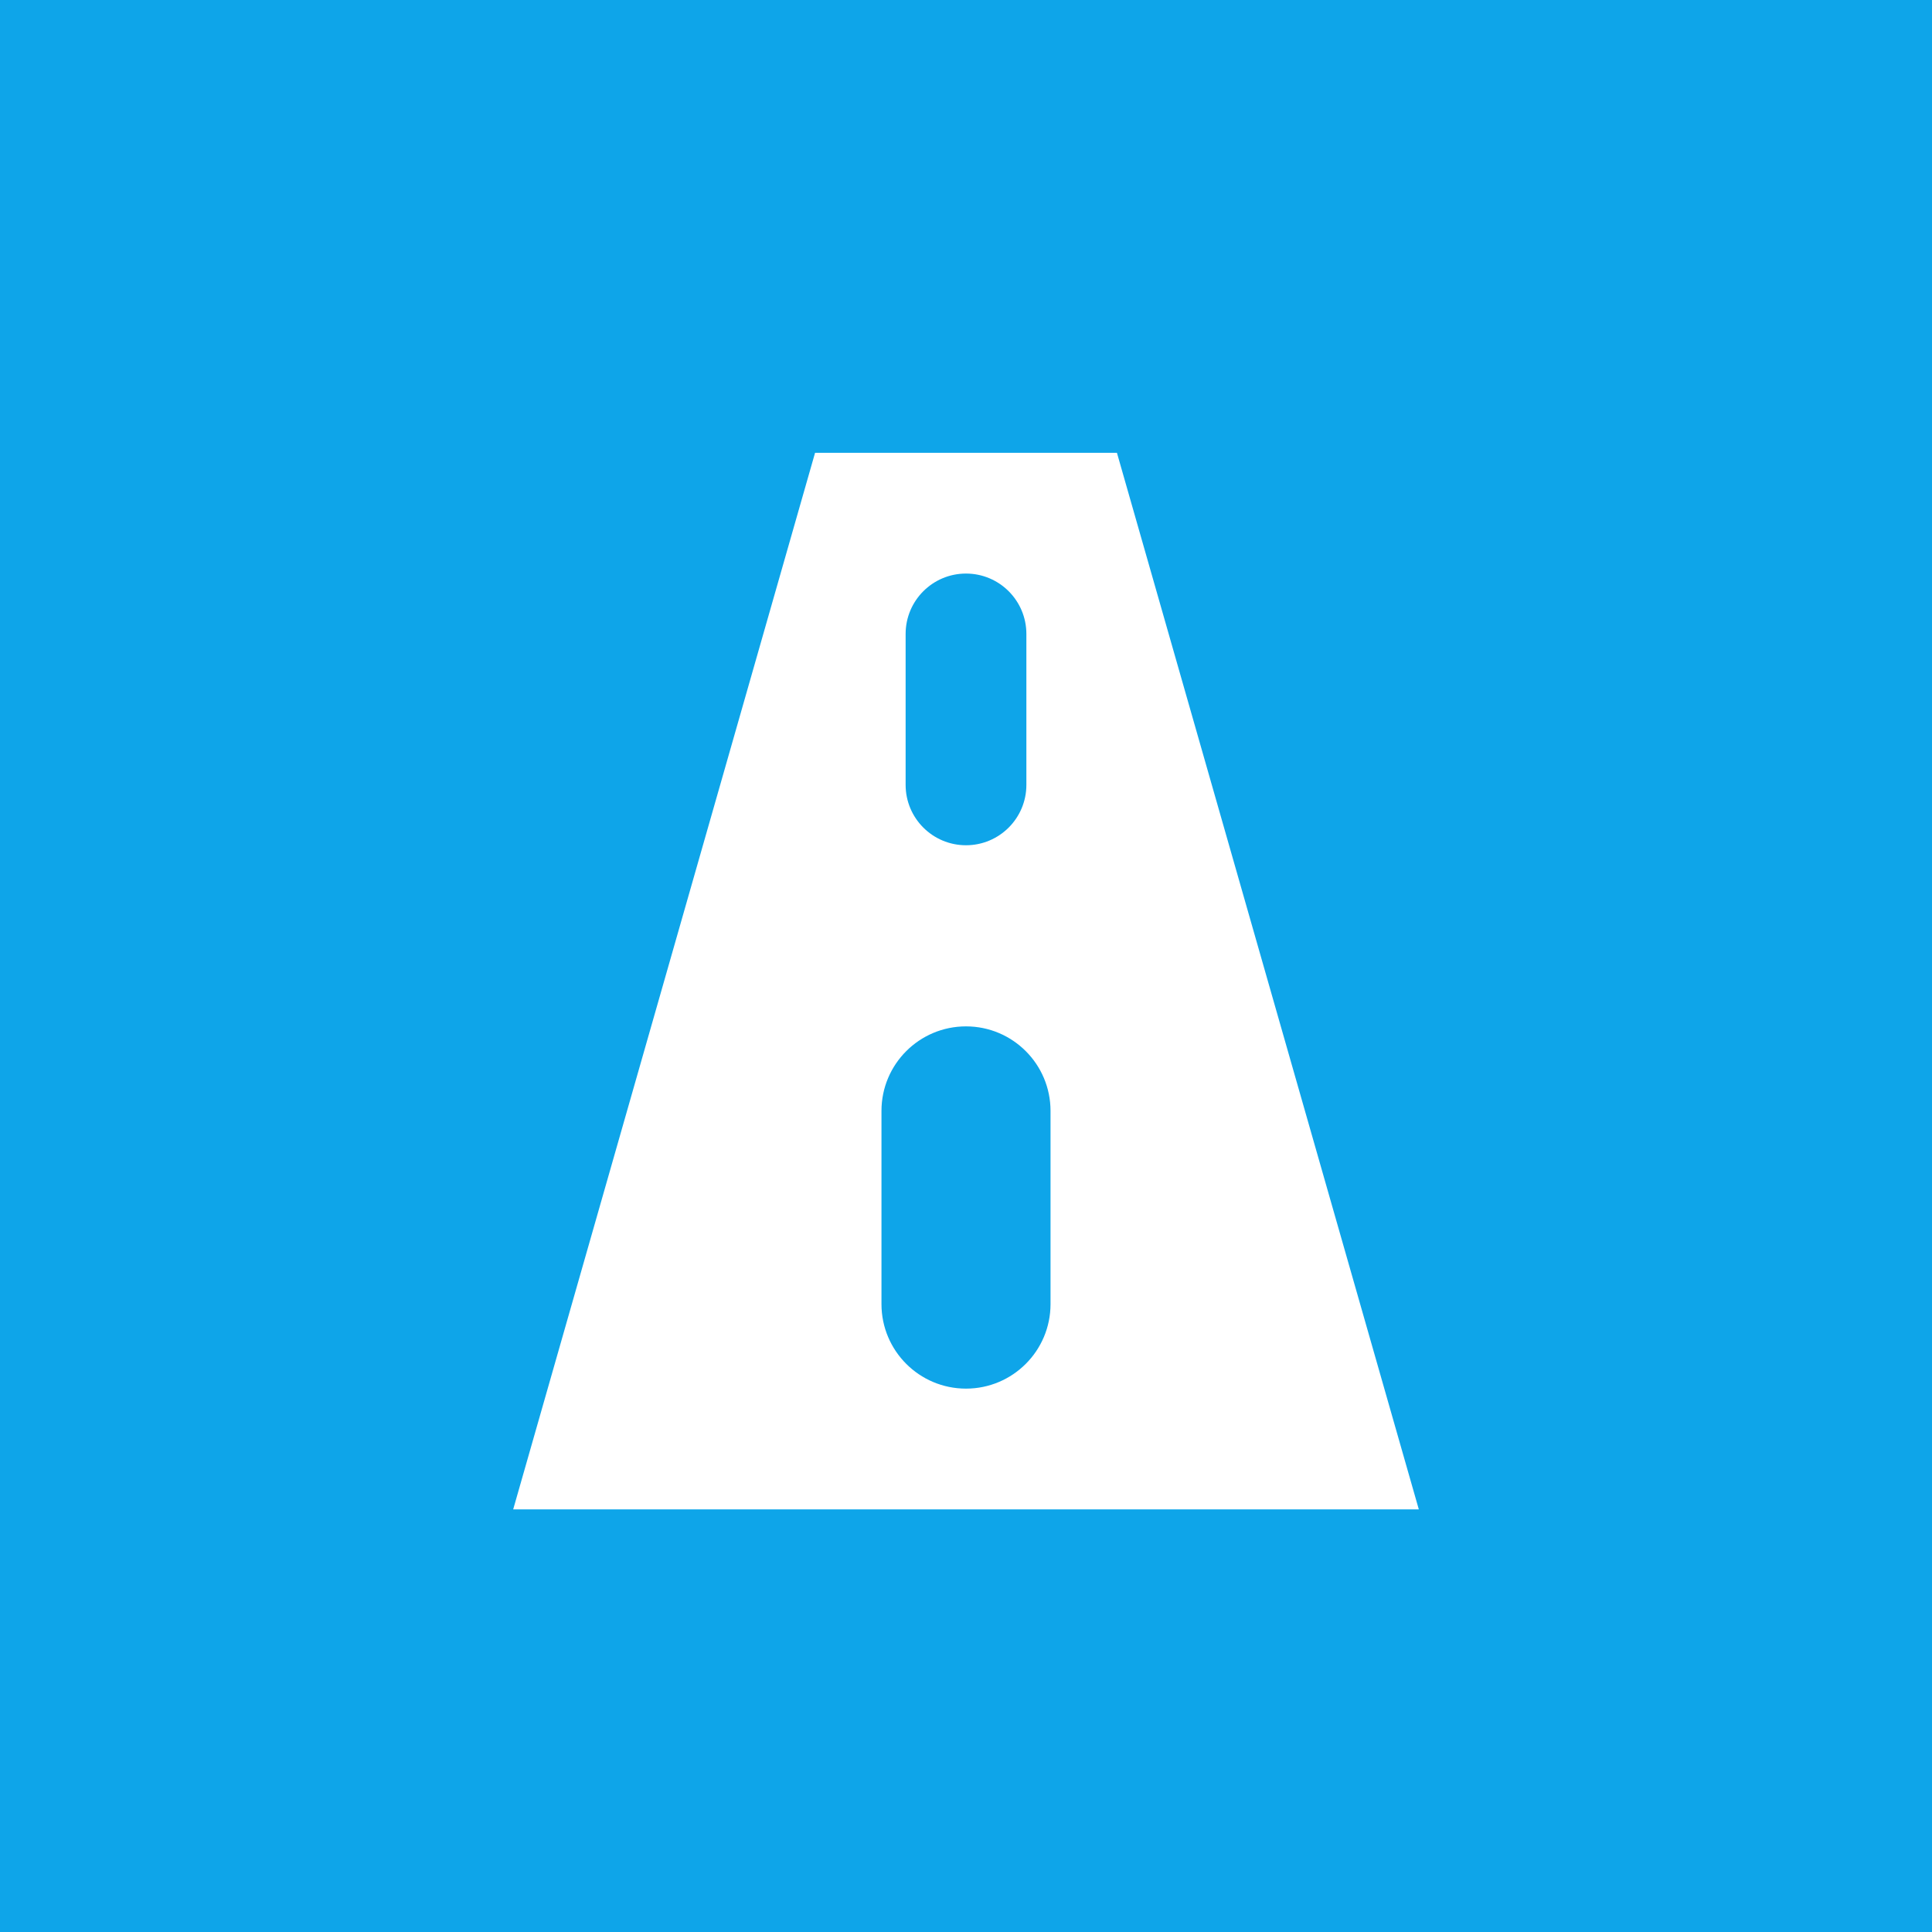
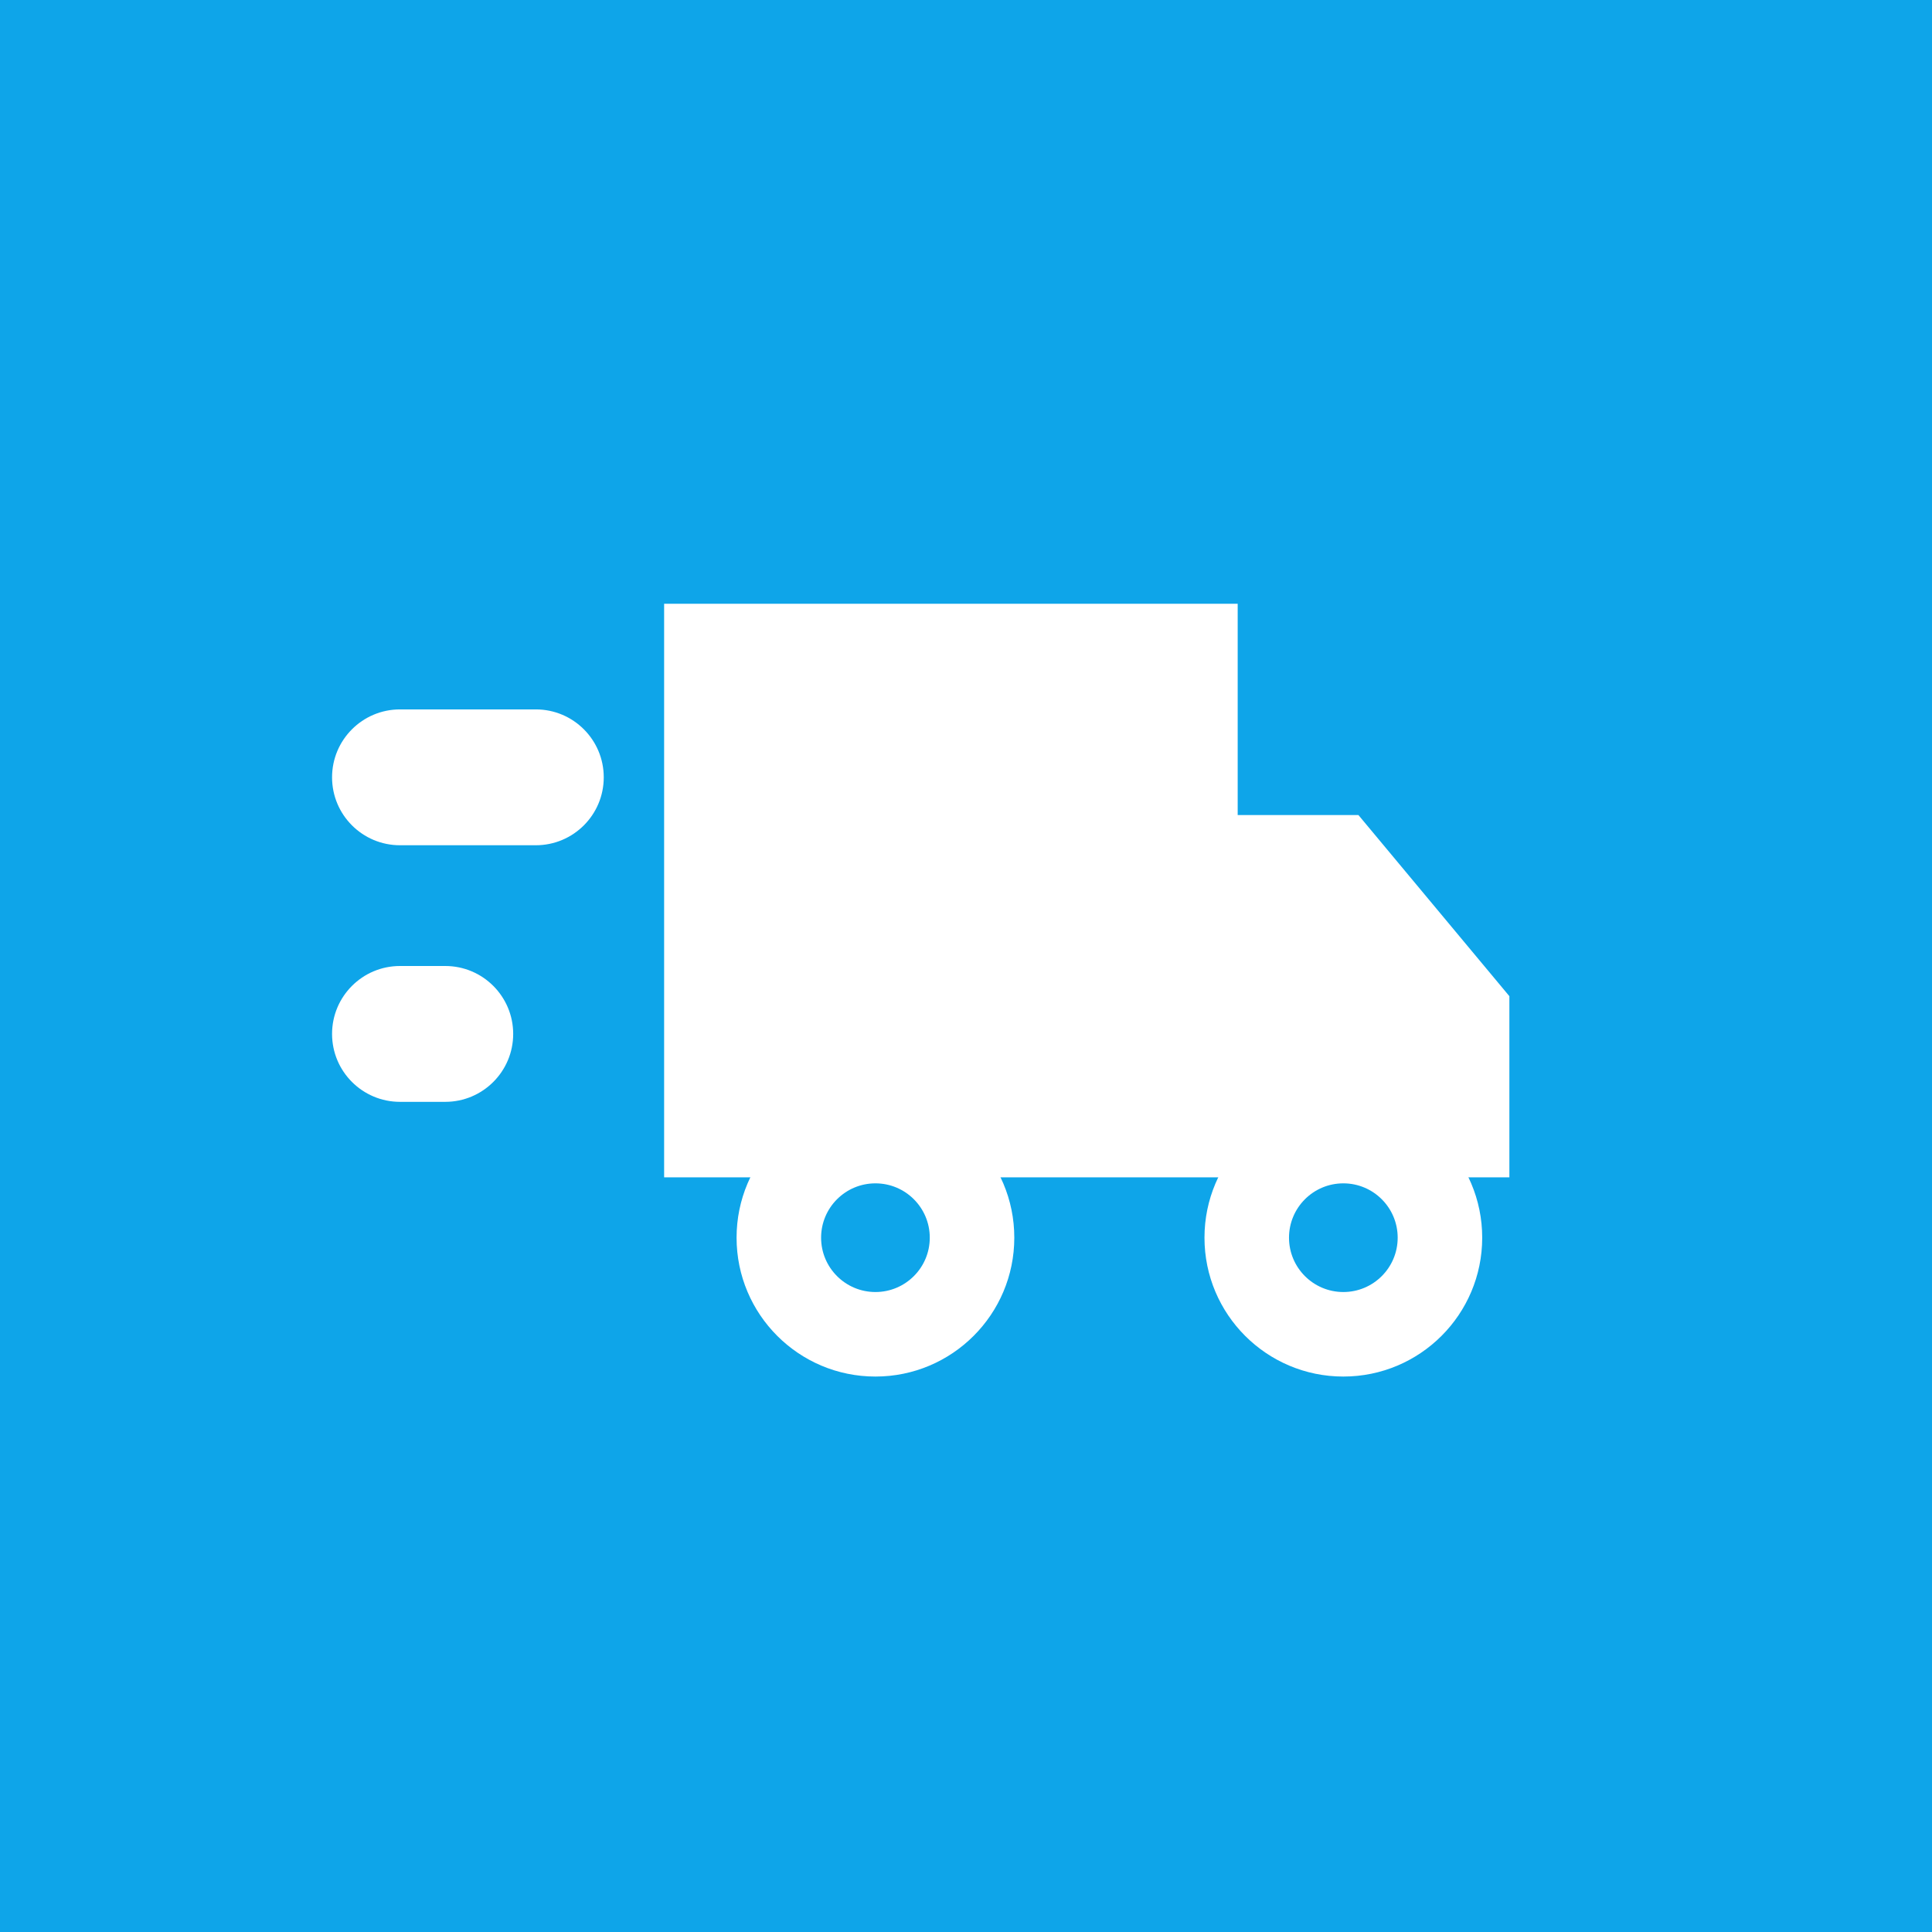
<svg xmlns="http://www.w3.org/2000/svg" viewBox="0 0 64 64" role="img" aria-label="Vezemo24">
  <rect width="64" height="64" fill="#0ea5e9" />
-   <path d="M17 50 L27 15 L37 15 L47 50 Z" fill="#ffffff" />
+   <g fill="#ffffff">
+     <rect x="11" y="23.5" width="9" height="4.5" rx="2.25" />
+     <rect x="11" y="32" width="6" height="4.5" rx="2.25" />
+     <path d="M22 20 H41 V27 H45 L50 33 V39 H22 Z" />
+     <circle cx="29" cy="41" r="4.6" />
+     <circle cx="44.5" cy="41" r="4.6" />
+   </g>
  <g fill="#0ea5e9">
-     <rect x="30" y="19" width="4" height="9" rx="2" />
-     <rect x="29.2" y="34" width="5.6" height="12" rx="2.8" />
+     <circle cx="29" cy="41" r="1.8" />
+     <circle cx="44.5" cy="41" r="1.8" />
  </g>
</svg>
